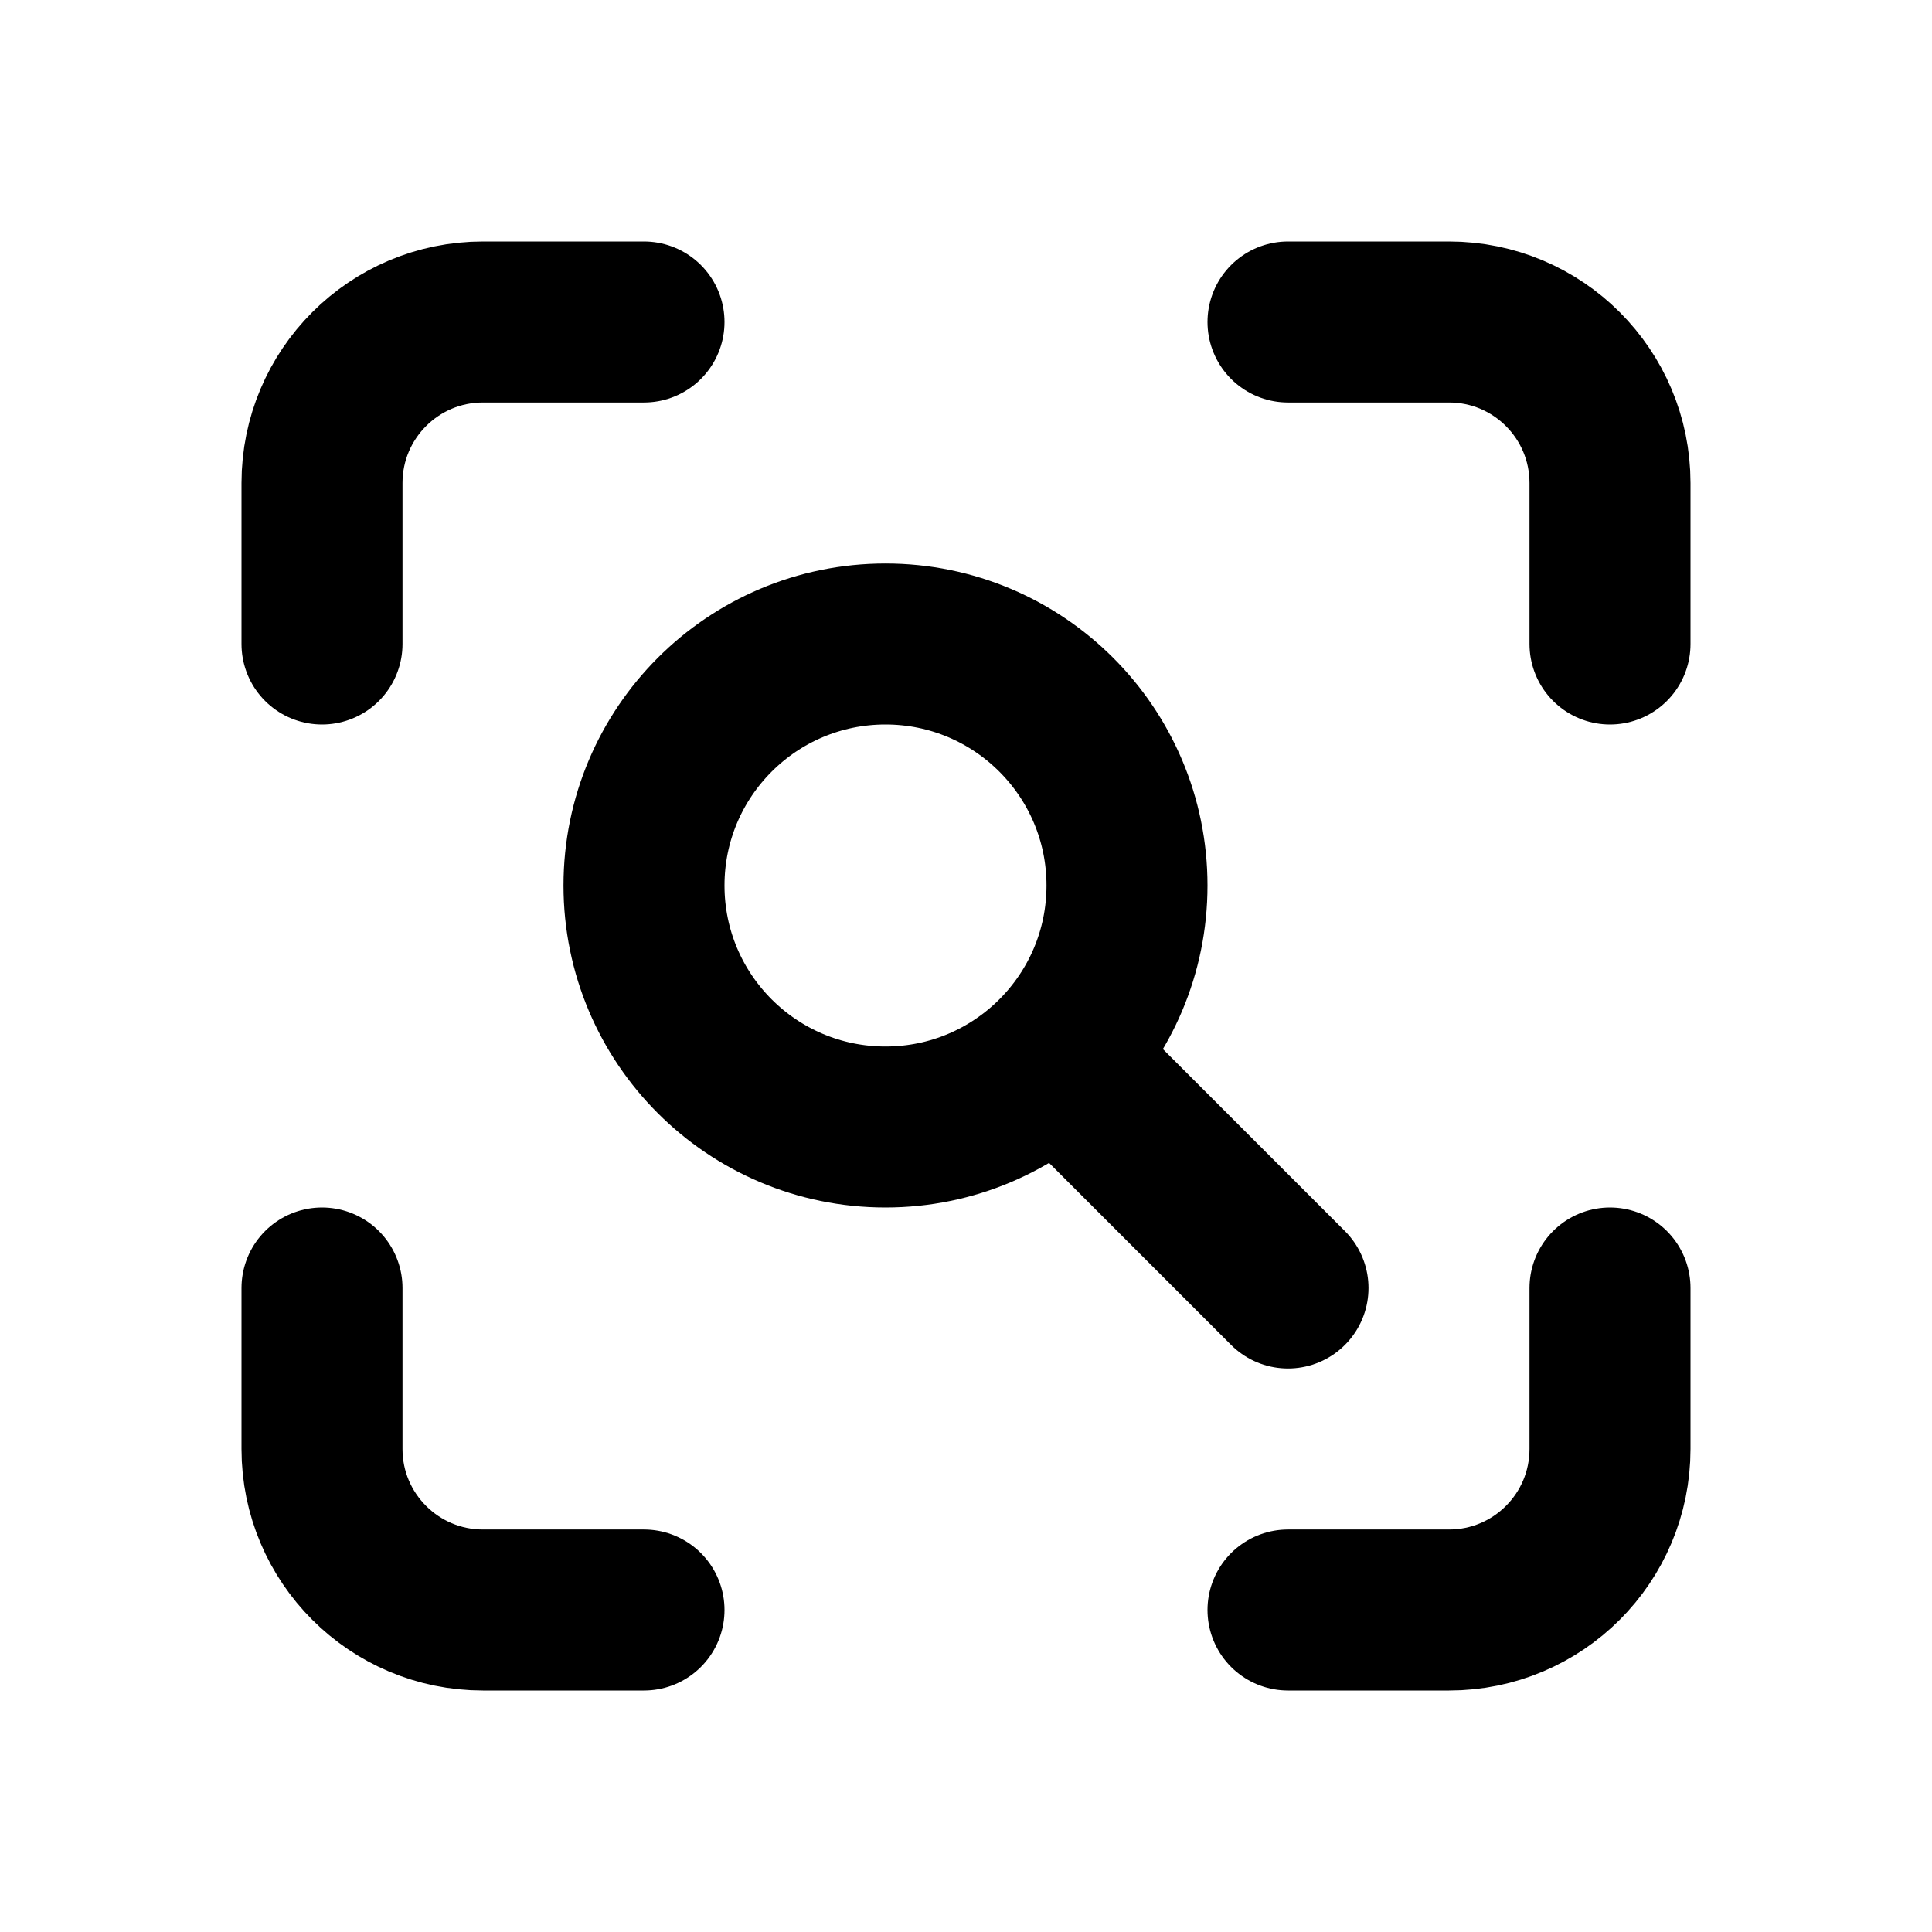
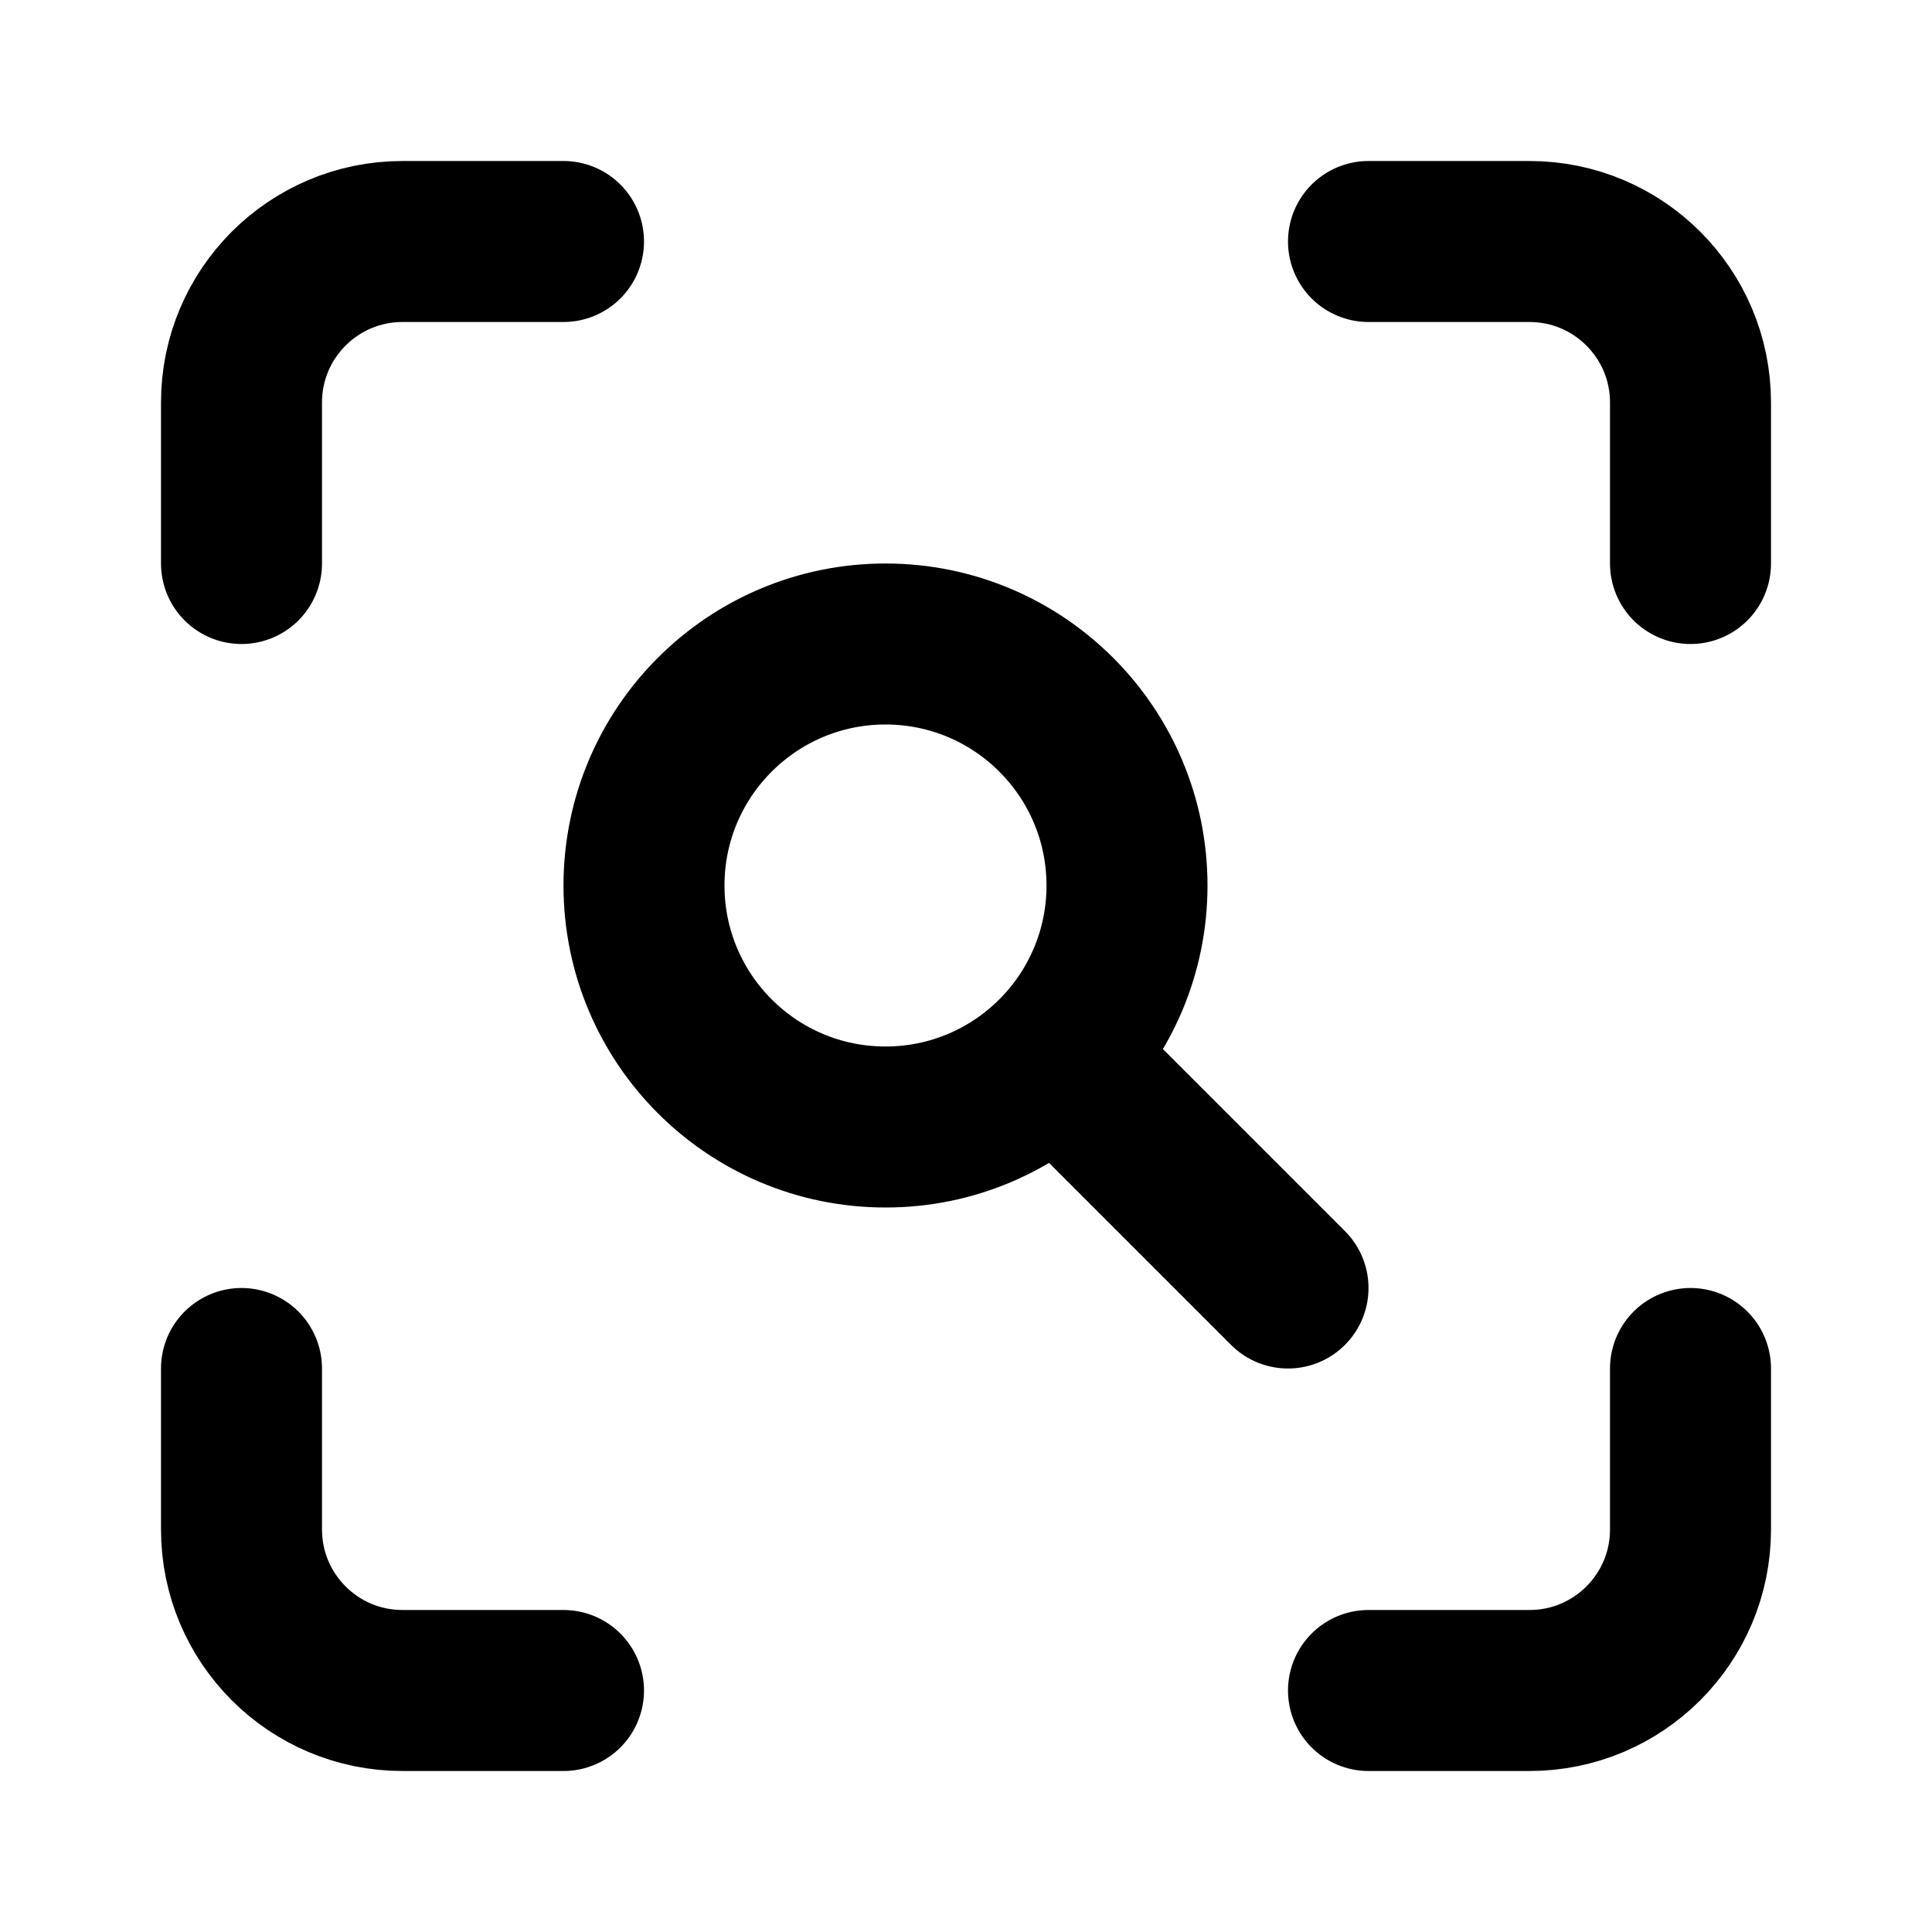
<svg xmlns="http://www.w3.org/2000/svg" width="24" height="24" viewBox="0 0 24 24" fill="none" stroke="currentColor" stroke-width="2" stroke-linecap="round" stroke-linejoin="round">
-   <path d="M4 8v-2a2 2 0 0 1 2 -2h2" />
-   <path d="M4 16v2a2 2 0 0 0 2 2h2" />
-   <path d="M16 4h2a2 2 0 0 1 2 2v2" />
-   <path d="M16 20h2a2 2 0 0 0 2 -2v-2" />
  <path d="M8 11a3 3 0 1 0 6 0a3 3 0 0 0 -6 0" />
  <path d="M16 16l-2.5 -2.5" />
+   <path d="M3 7v-2a2 2 0 0 1 2 -2h2" />
+   <path d="M3 17v2a2 2 0 0 0 2 2h2" />
+   <path d="M17 3h2a2 2 0 0 1 2 2v2" />
+   <path d="M17 21h2a2 2 0 0 0 2 -2v-2" />
</svg>
